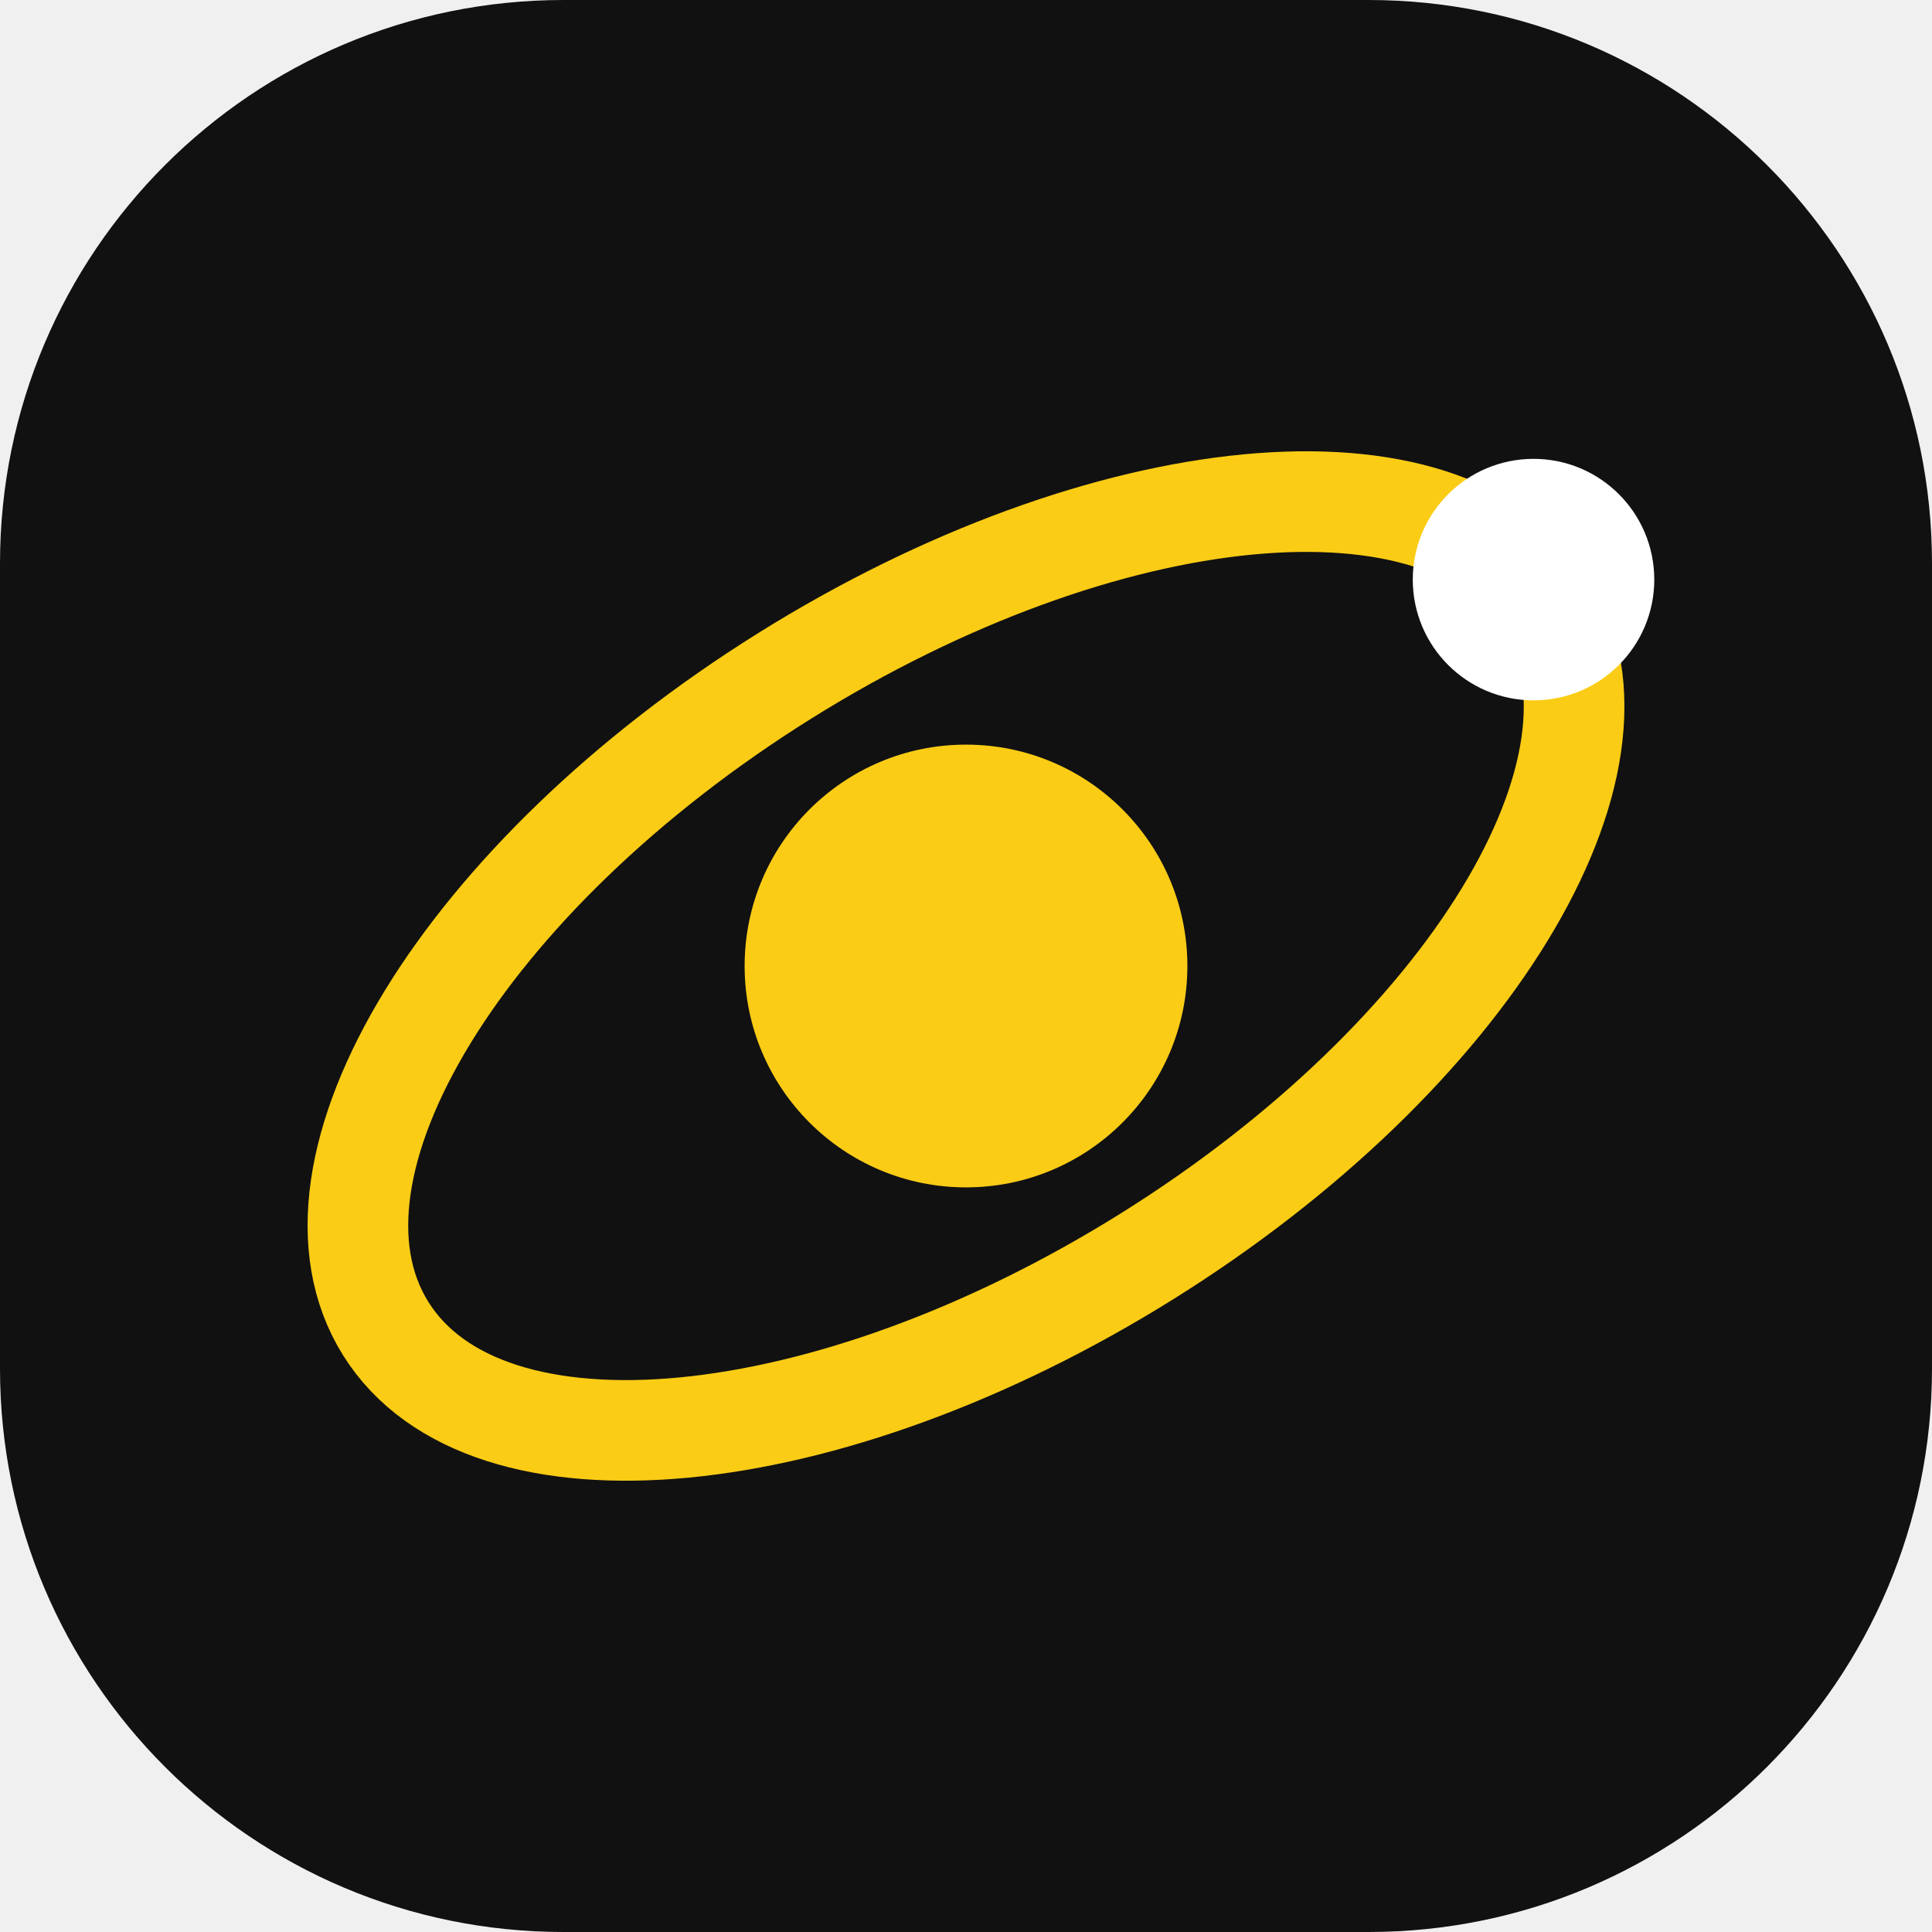
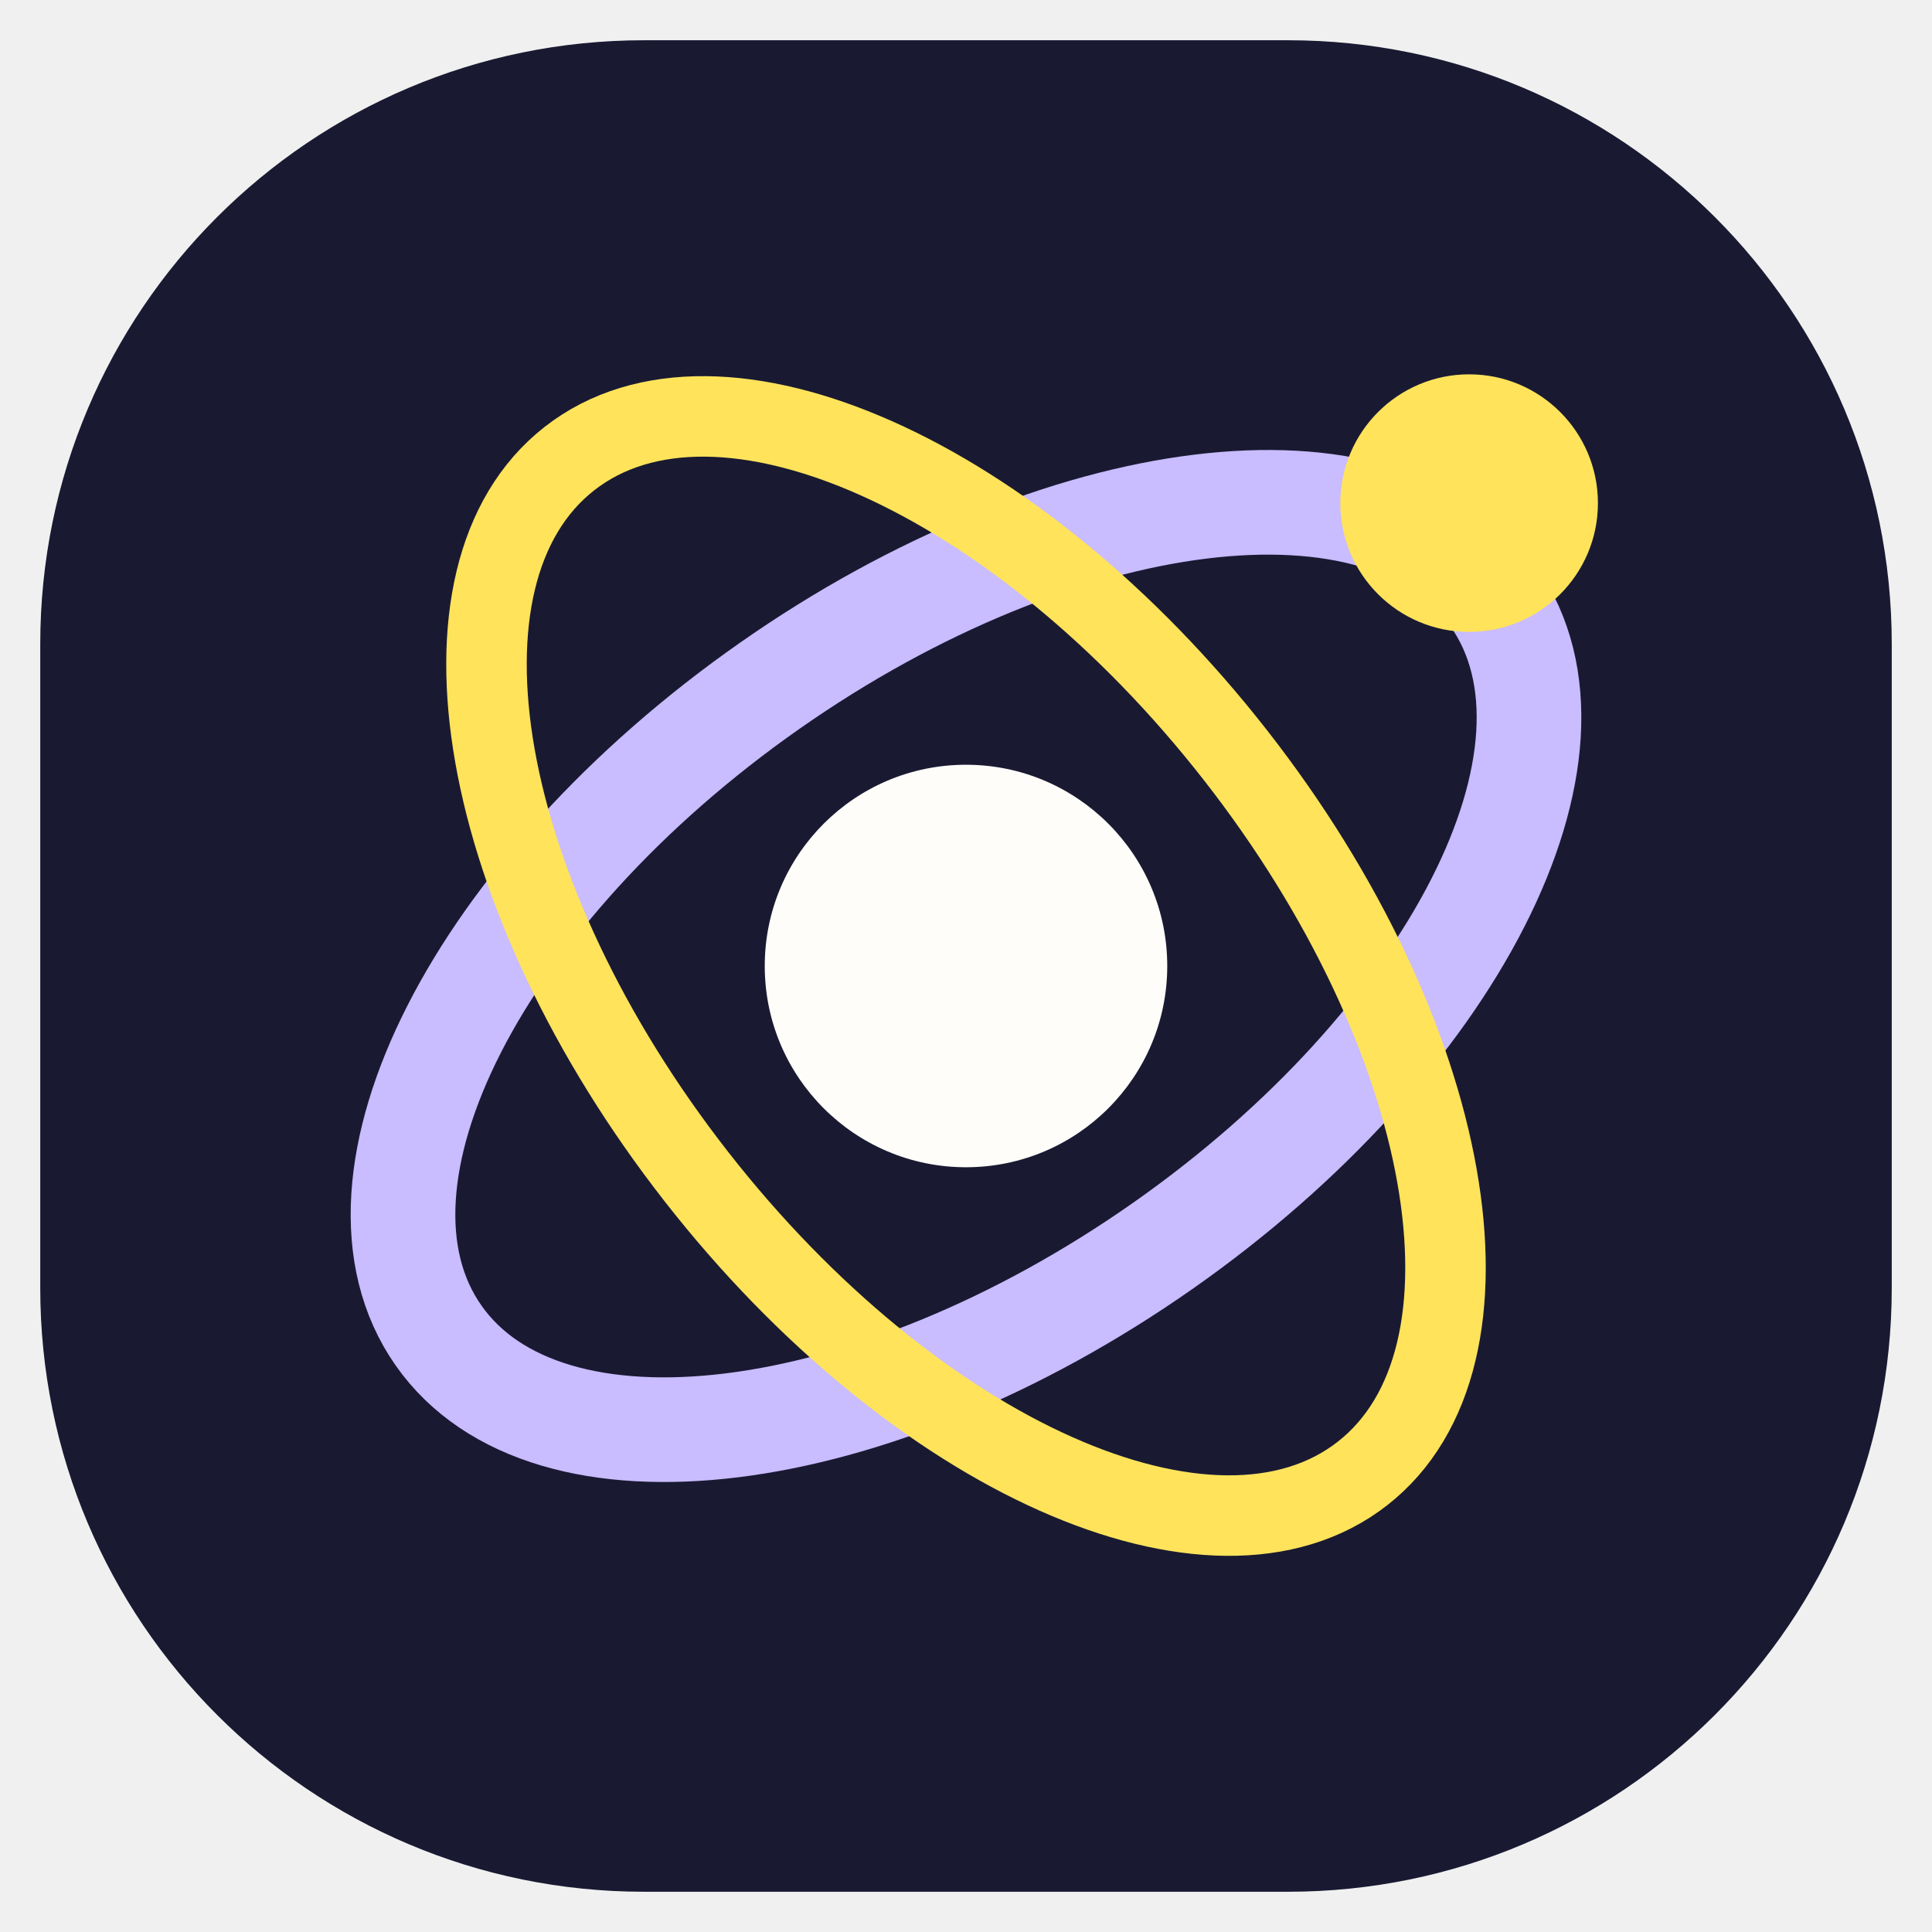
<svg xmlns="http://www.w3.org/2000/svg" viewBox="0 0 48 48">
-   <rect width="48" height="48" rx="14" fill="#111111" />
-   <ellipse cx="24" cy="24" rx="17" ry="8.5" transform="rotate(-32 24 24)" fill="none" stroke="#facc15" stroke-width="2.5" />
-   <circle cx="24" cy="24" r="5.5" fill="#facc15" />
-   <circle cx="38.1" cy="14.4" r="3" fill="#ffffff" />
+   <rect x="1" y="1" width="46" height="46" rx="15" fill="#191a32" />
+   <ellipse cx="24" cy="24" rx="16" ry="8.5" transform="rotate(-35 24 24)" fill="none" stroke="#c9bcff" stroke-width="2.6" />
+   <ellipse cx="24" cy="24" rx="16" ry="8.5" transform="rotate(52 24 24)" fill="none" stroke="#ffe35b" stroke-width="2" />
+   <circle cx="24" cy="24" r="5" fill="#fffdf9" />
+   <circle cx="36.5" cy="12.5" r="3.2" fill="#ffe35b" />
</svg>
